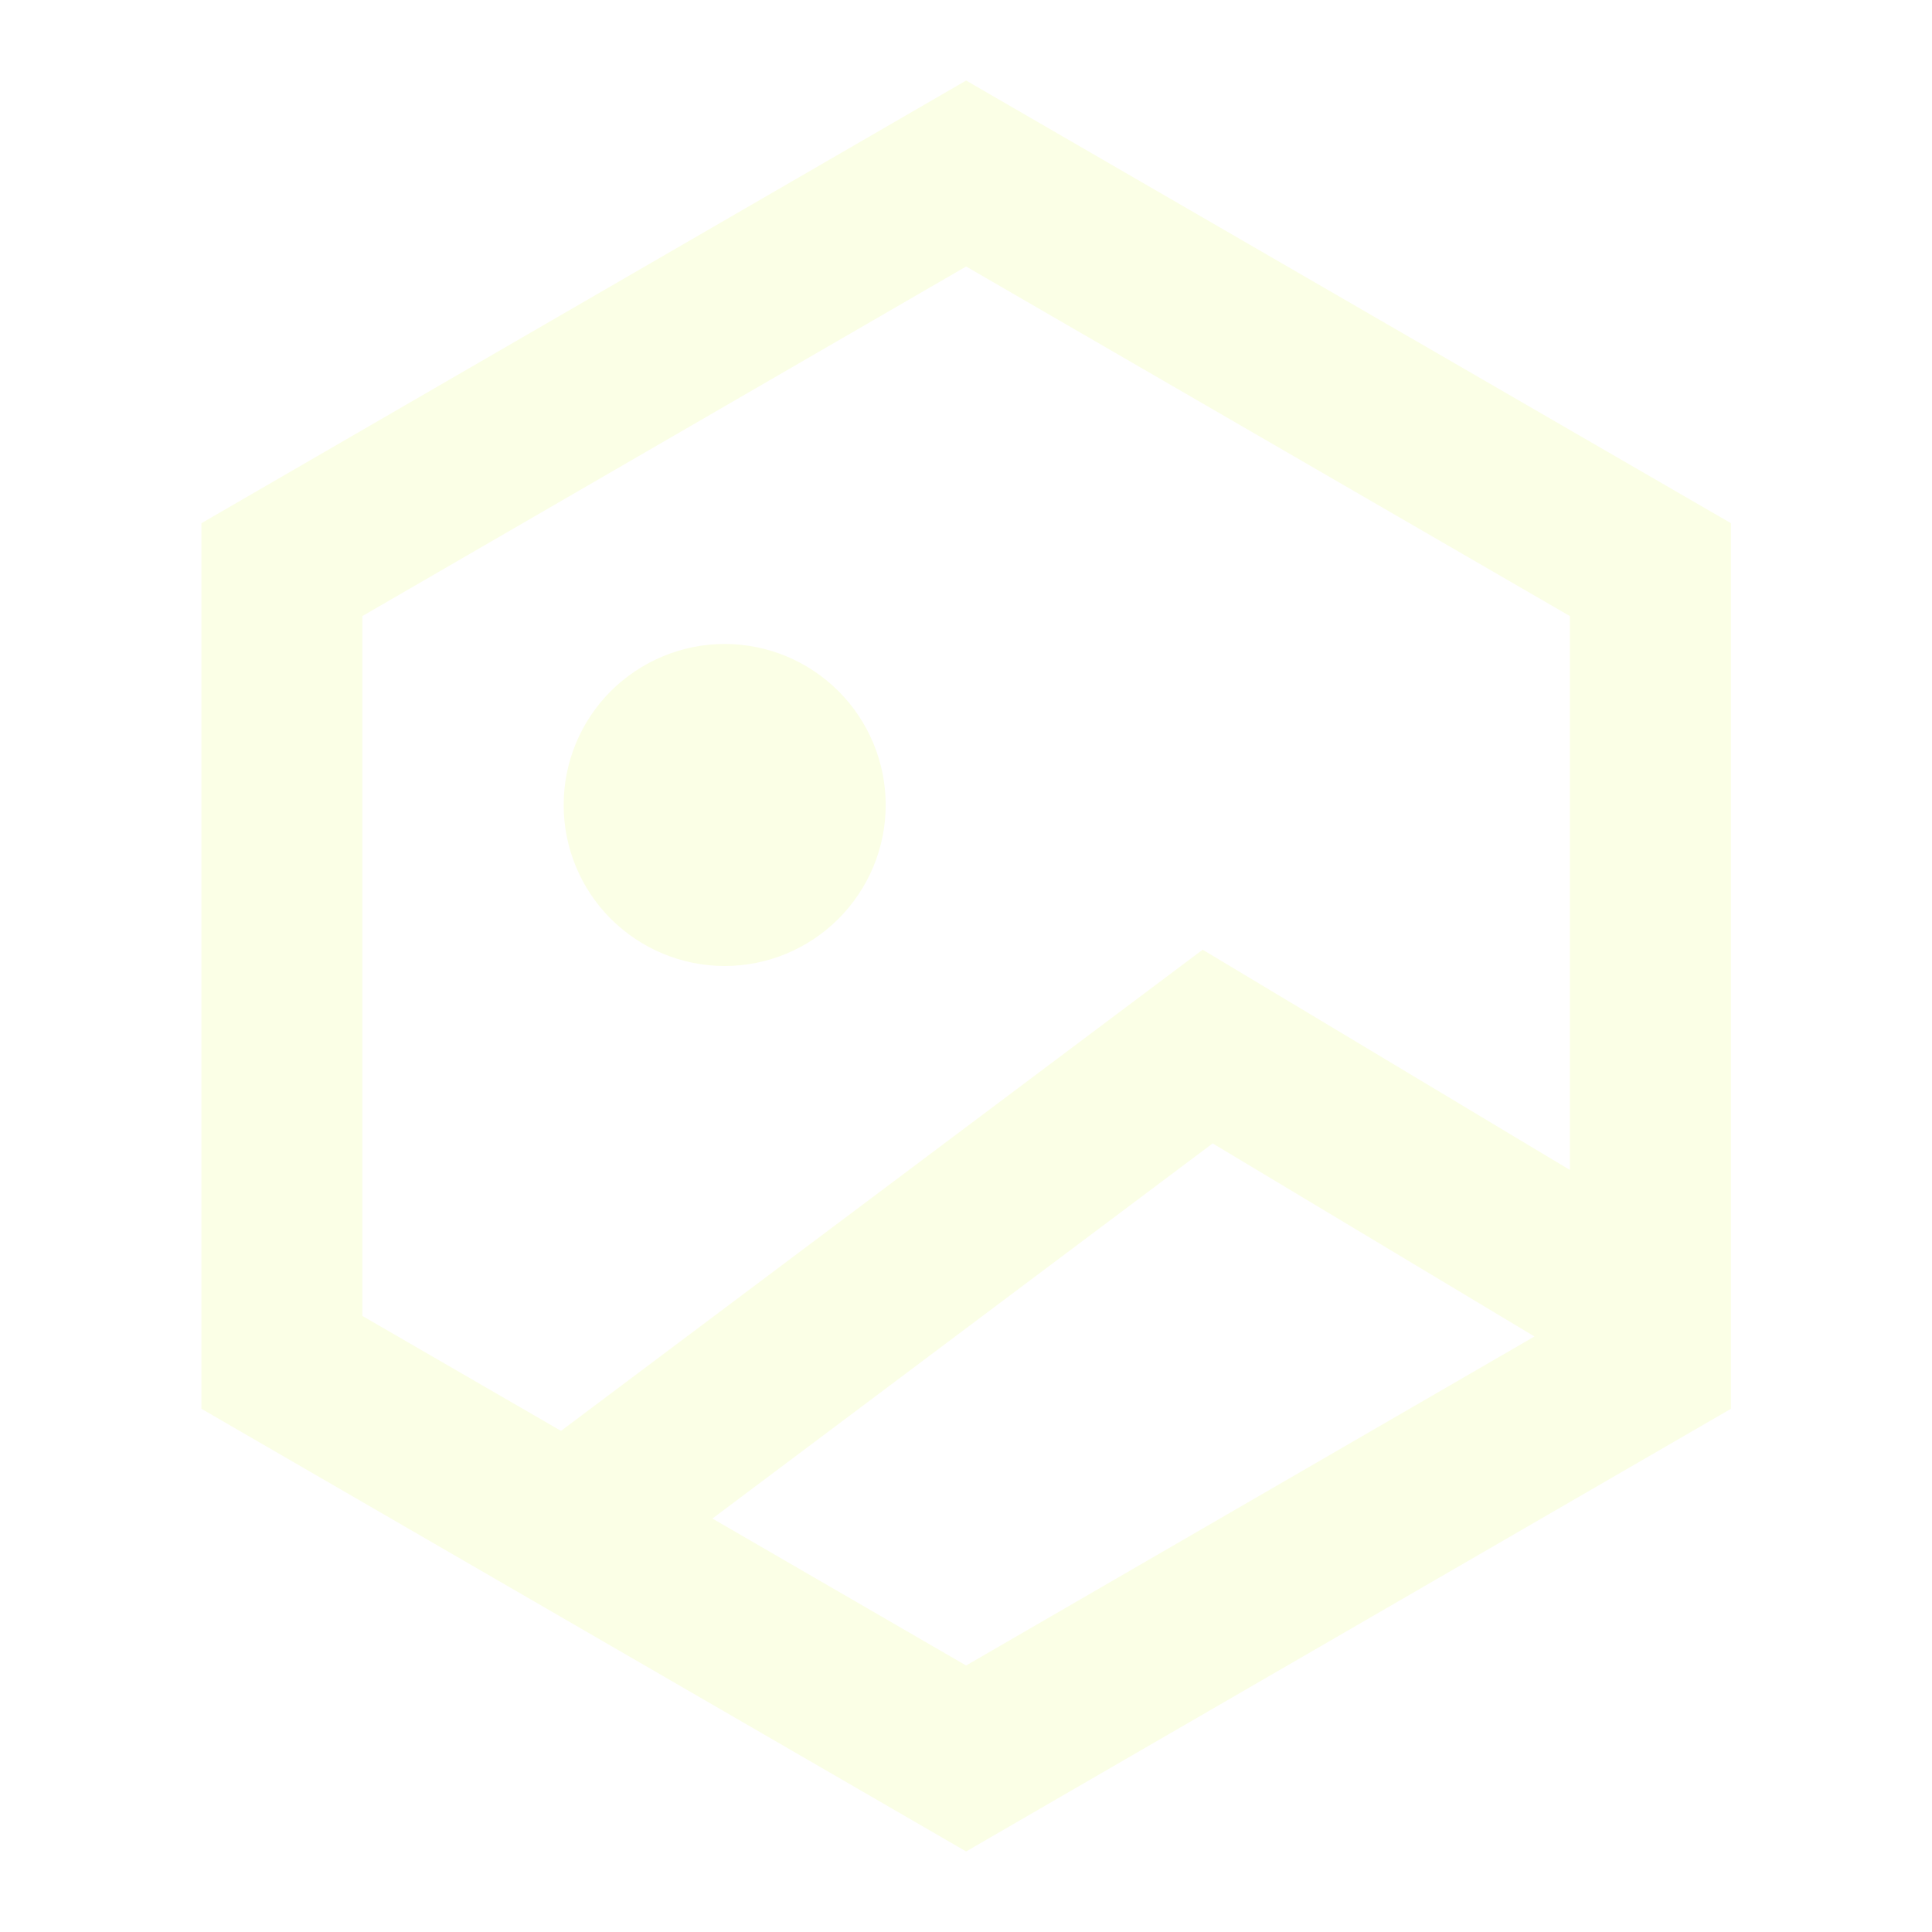
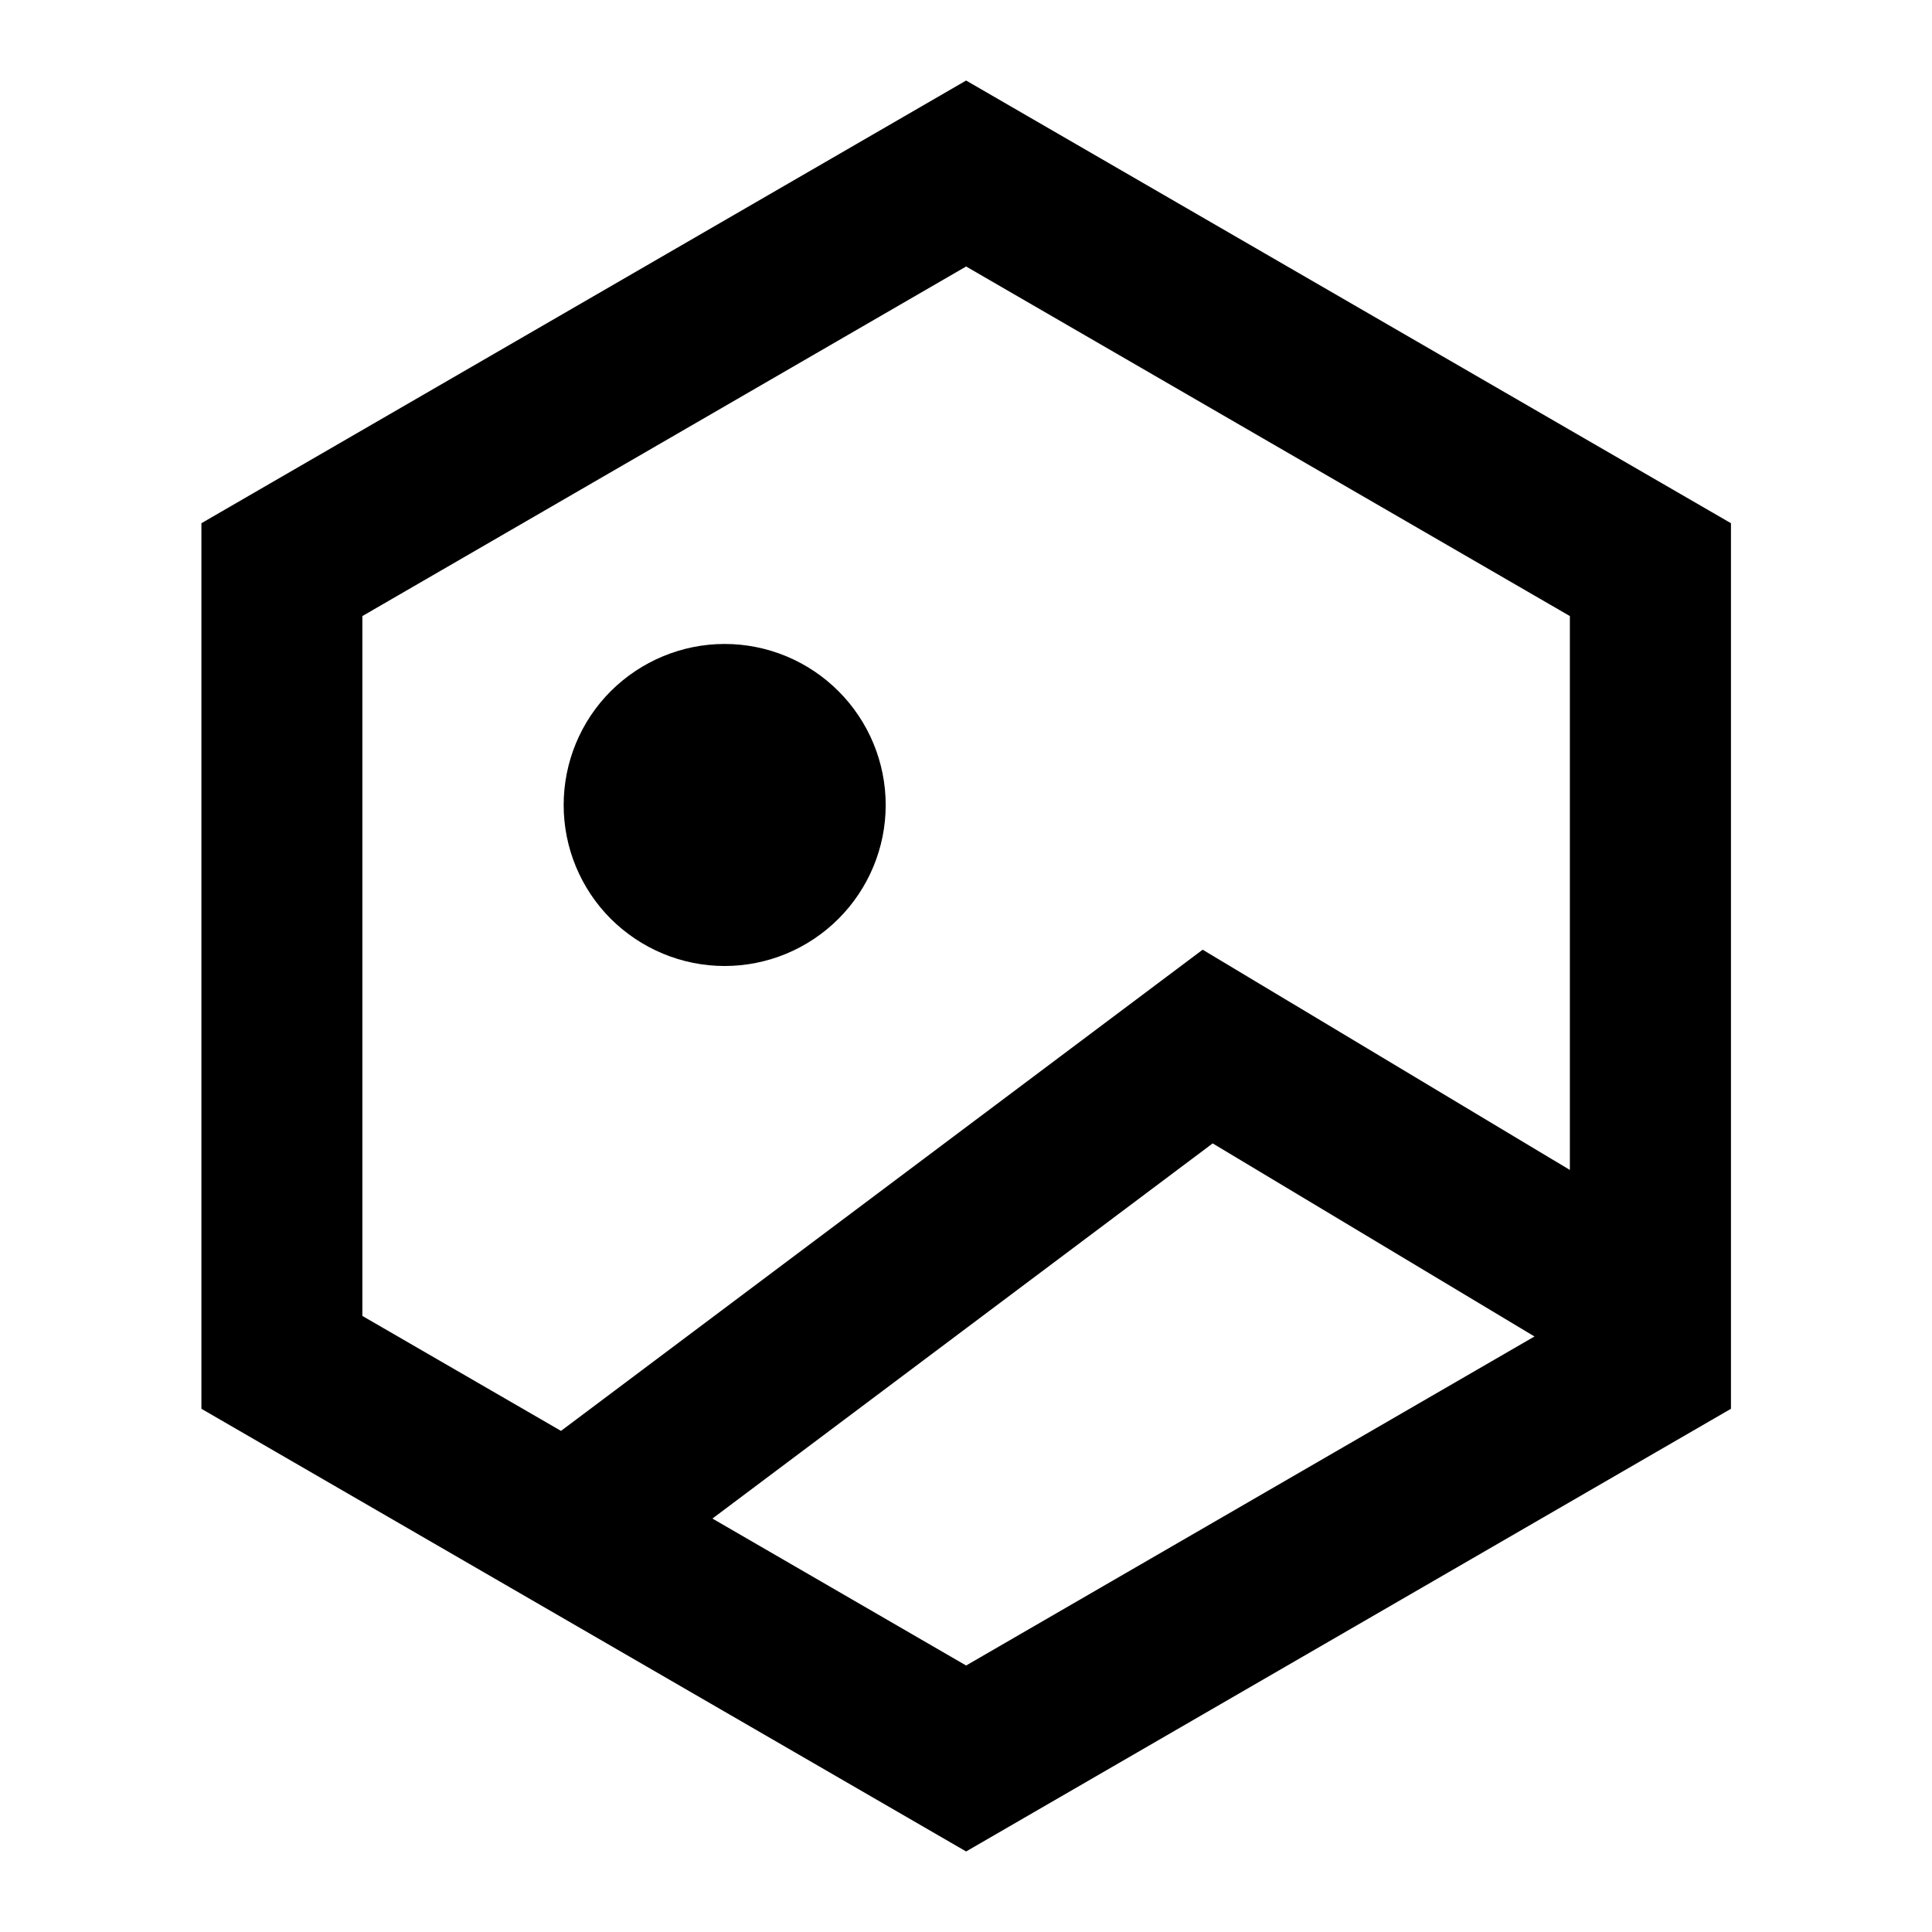
- <svg xmlns="http://www.w3.org/2000/svg" width="16" height="16" viewBox="0 0 16 16" fill="none">
-   <path d="M6.001 8C6.355 8 6.694 7.859 6.944 7.609C7.194 7.359 7.335 7.02 7.335 6.667C7.335 6.313 7.194 5.974 6.944 5.724C6.694 5.474 6.355 5.333 6.001 5.333C5.648 5.333 5.309 5.474 5.058 5.724C4.808 5.974 4.668 6.313 4.668 6.667C4.668 7.02 4.808 7.359 5.058 7.609C5.309 7.859 5.648 8 6.001 8ZM14.335 4.333L8.001 0.667L1.668 4.333V11.667L8.001 15.333L14.335 11.667V4.333ZM8.001 2.207L13.001 5.102V9.689L9.96 7.865L4.646 11.85L3.001 10.898V5.102L8.001 2.207ZM8.001 13.793L5.9 12.576L10.043 9.469L12.708 11.068L8.001 13.793Z" fill="#FBFFE6" />
+ <svg xmlns="http://www.w3.org/2000/svg" viewBox="0 0 16 16" fill="none">
+   <path d="M6.001 8C6.355 8 6.694 7.859 6.944 7.609C7.194 7.359 7.335 7.02 7.335 6.667C7.335 6.313 7.194 5.974 6.944 5.724C6.694 5.474 6.355 5.333 6.001 5.333C5.648 5.333 5.309 5.474 5.058 5.724C4.808 5.974 4.668 6.313 4.668 6.667C4.668 7.02 4.808 7.359 5.058 7.609C5.309 7.859 5.648 8 6.001 8ZM14.335 4.333L8.001 0.667L1.668 4.333V11.667L8.001 15.333L14.335 11.667V4.333ZM8.001 2.207L13.001 5.102V9.689L9.96 7.865L4.646 11.85L3.001 10.898V5.102L8.001 2.207ZM8.001 13.793L5.9 12.576L10.043 9.469L12.708 11.068L8.001 13.793Z" fill="currentColor" />
</svg>
